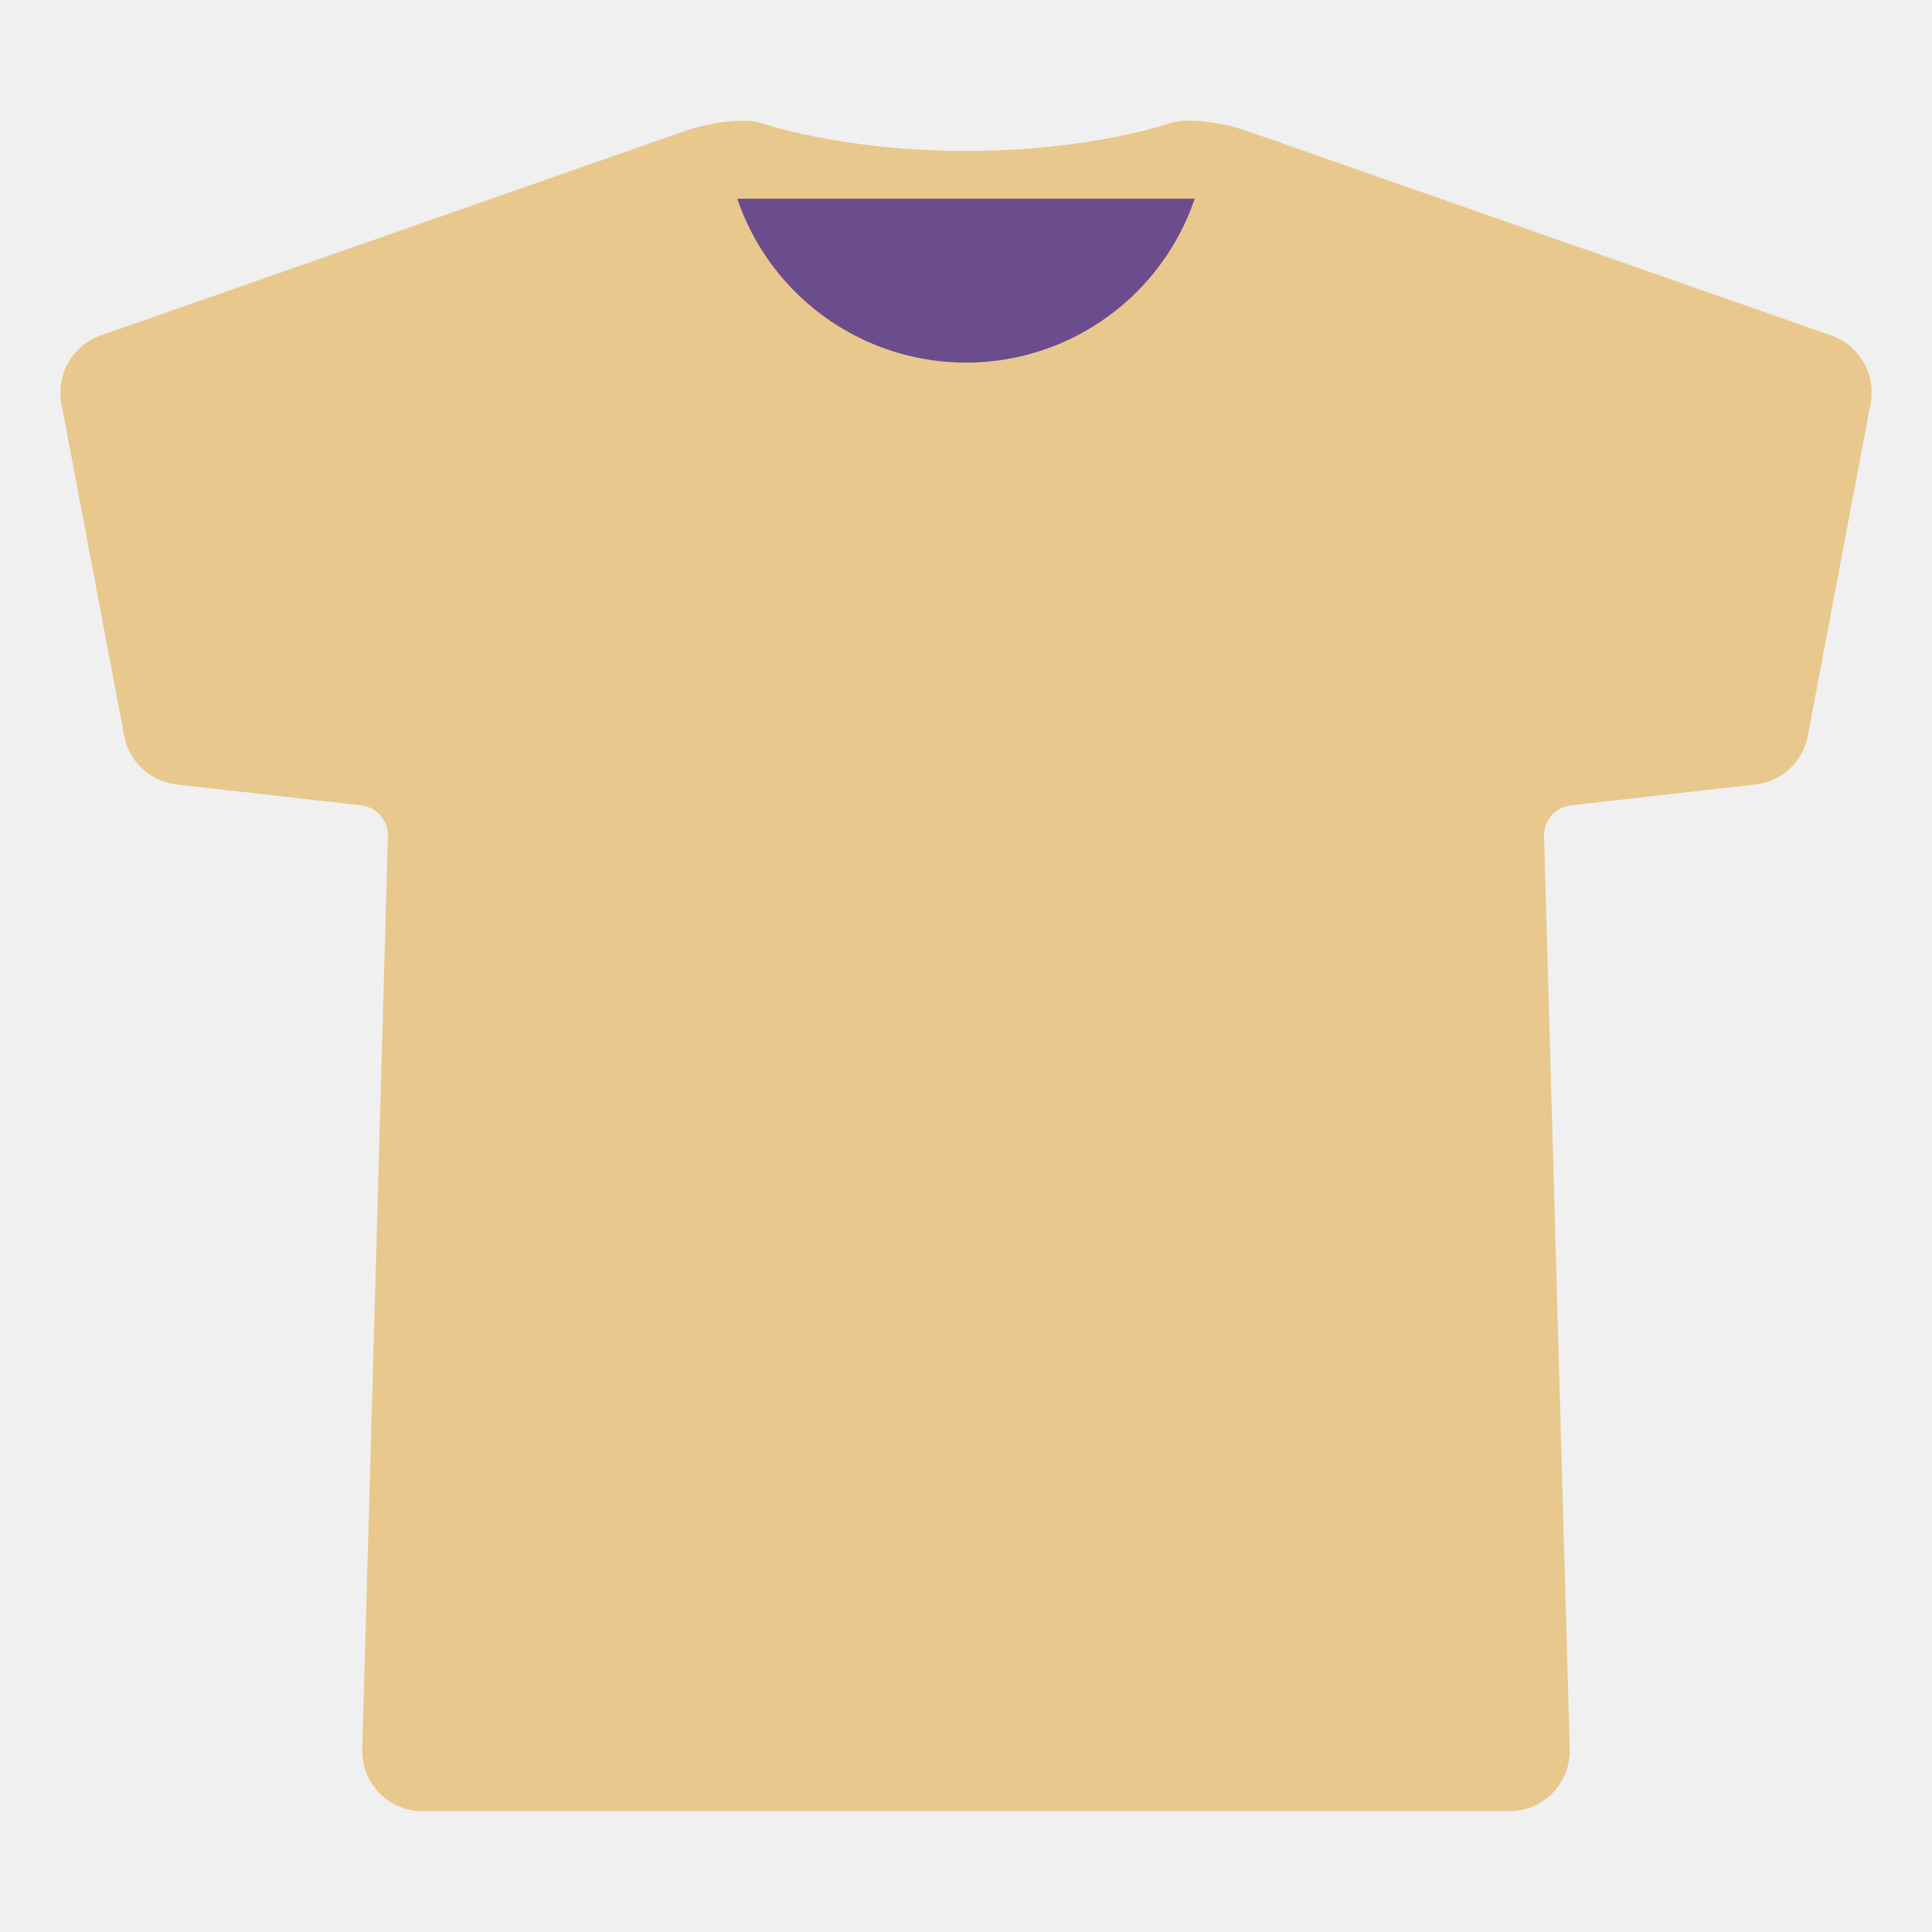
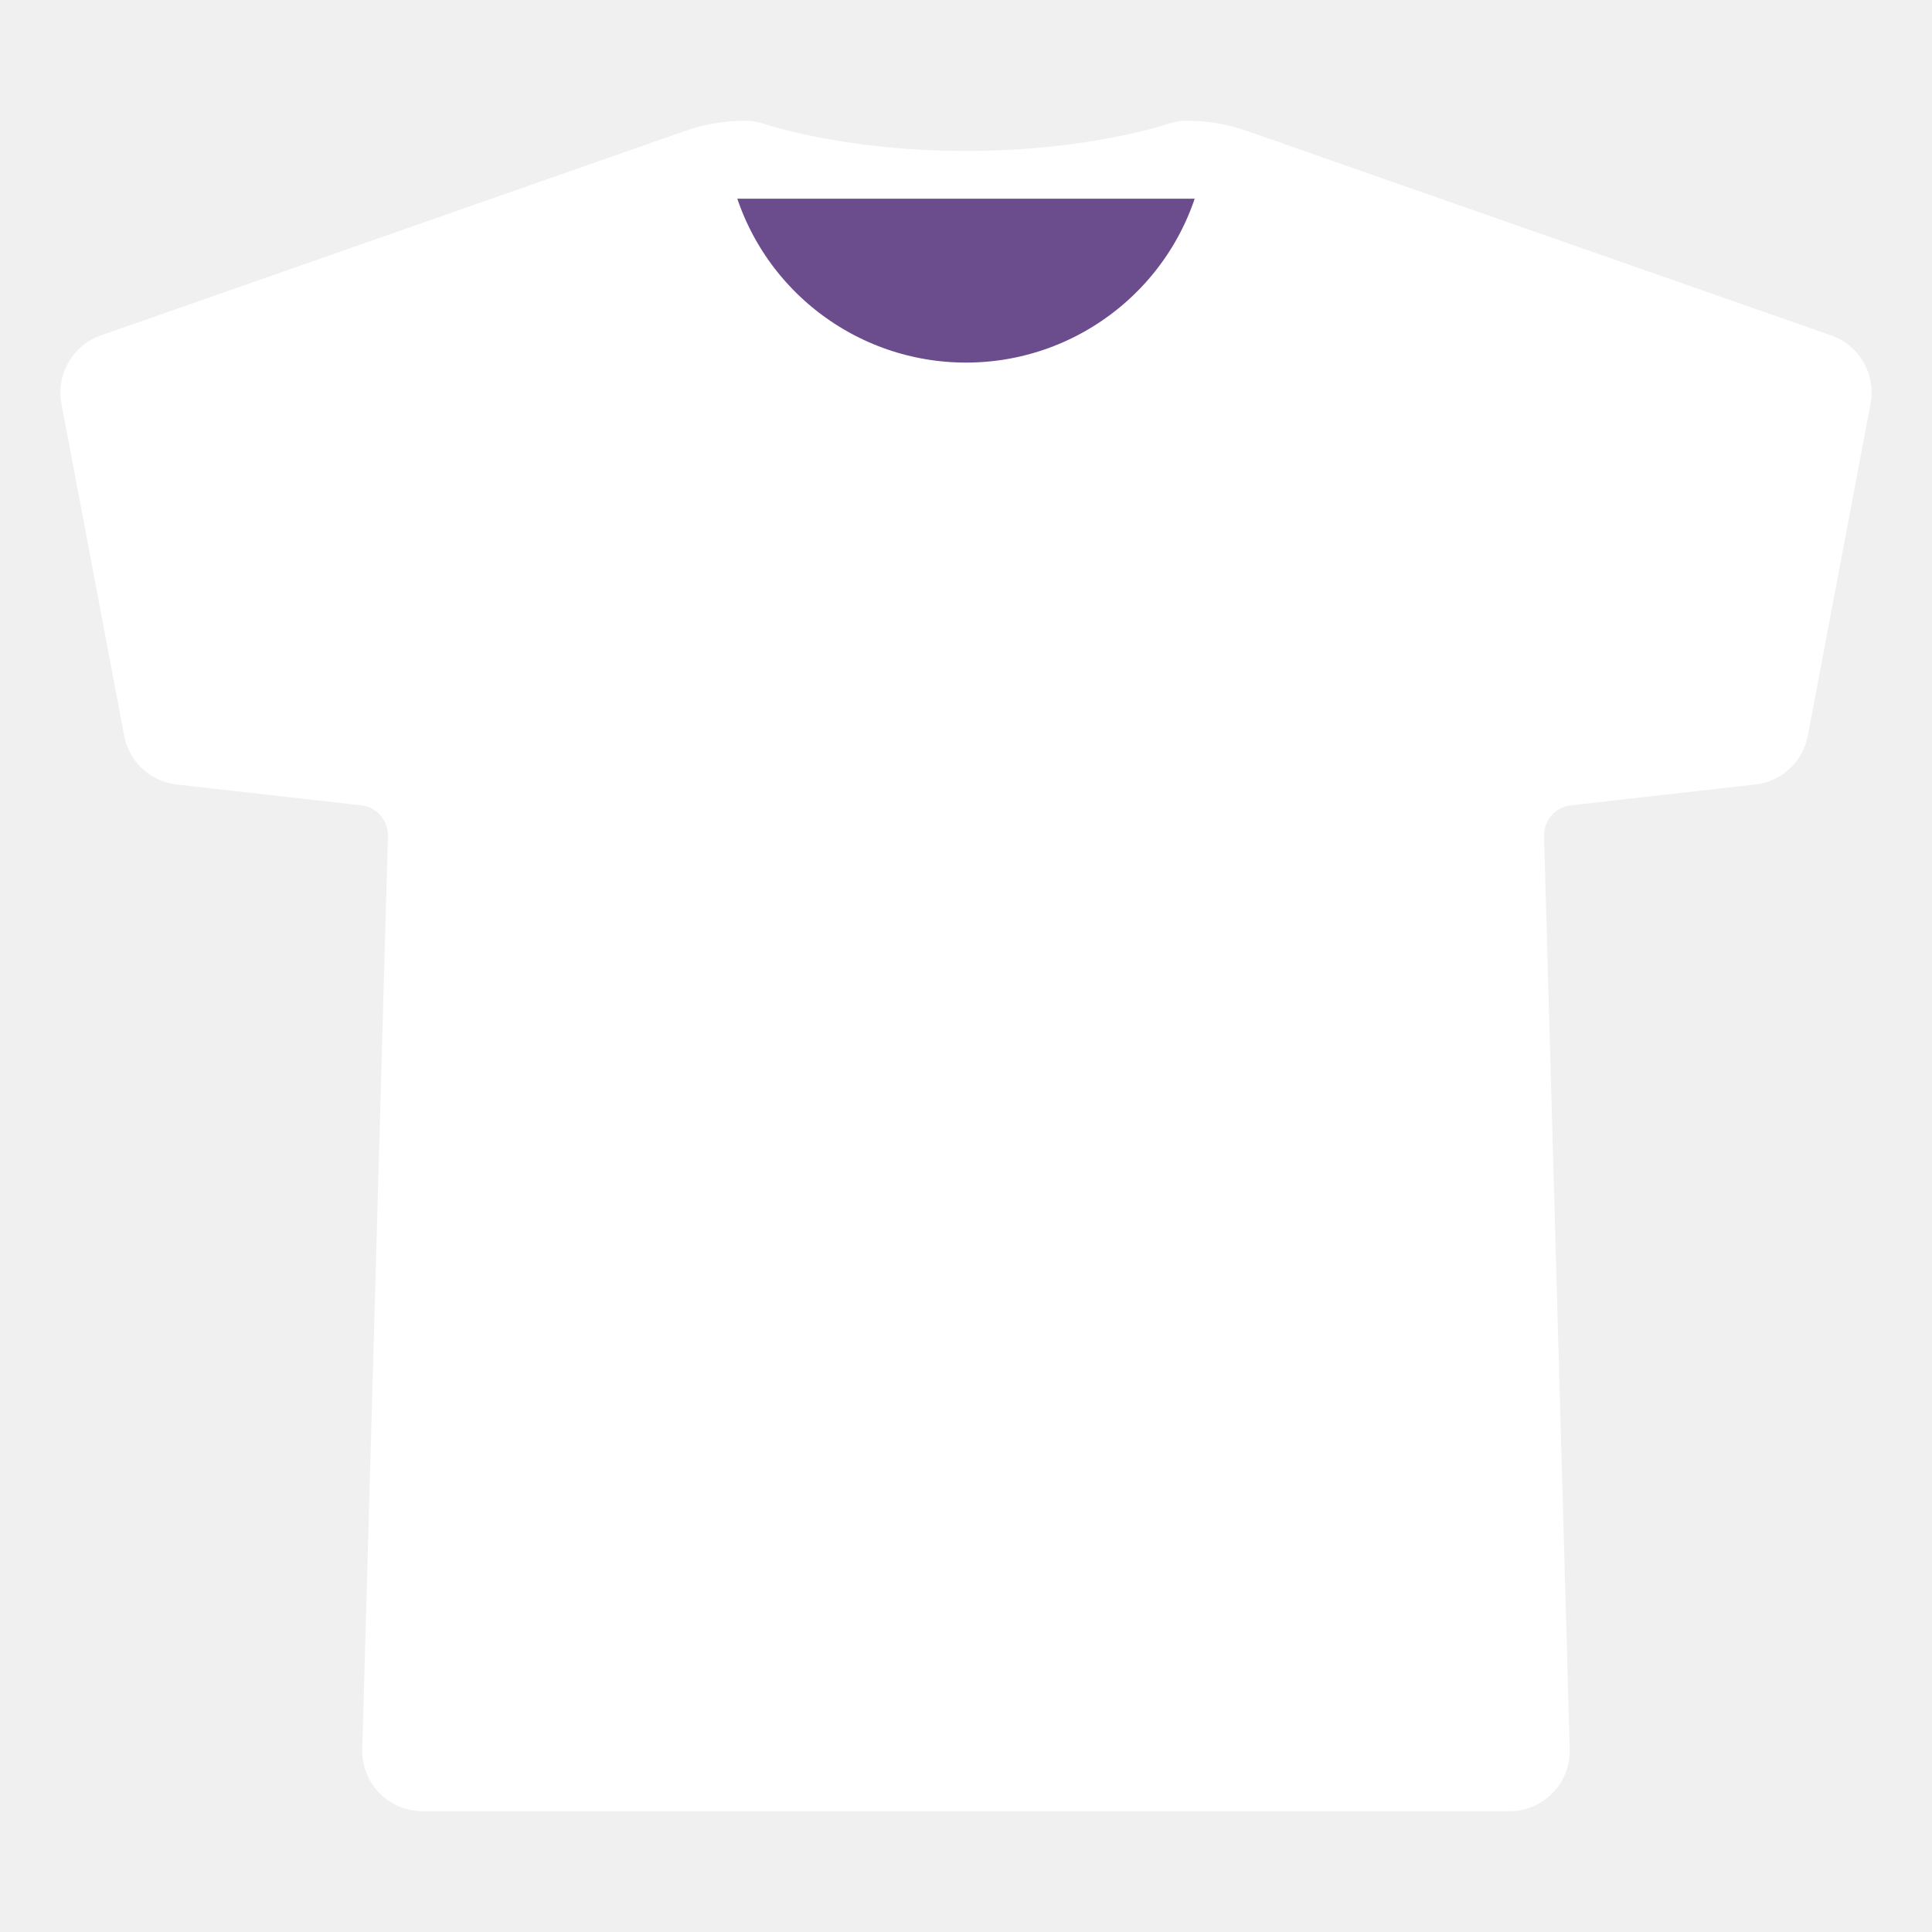
<svg xmlns="http://www.w3.org/2000/svg" width="800px" height="800px" viewBox="0 0 512 512">
-   <path d="M314.56,48S291.78,56,256,56s-58.56-8-58.56-8a31.94,31.94,0,0,0-10.57,1.8L32,104l16.63,88,48.88,5.52A24,24,0,0,1,118.8,222.1L112,464H400l-6.8-241.9a24,24,0,0,1,21.29-24.58L463.37,192,480,104,325.13,49.8A31.94,31.94,0,0,0,314.56,48Z" style="fill:#e8c88c;stroke:#e8c88c;stroke-linecap:round;stroke-linejoin:round;stroke-width:32px" />
-   <path d="M333.31,52.66a80,80,0,0,1-154.62,0" style="fill:#6b4c8c;stroke:#e8c88c;stroke-linecap:round;stroke-linejoin:round;stroke-width:32px" />
+   <path d="M314.56,48S291.78,56,256,56s-58.56-8-58.56-8a31.94,31.94,0,0,0-10.57,1.8L32,104l16.63,88,48.88,5.52A24,24,0,0,1,118.8,222.1L112,464H400l-6.8-241.9a24,24,0,0,1,21.29-24.58L463.37,192,480,104,325.13,49.8A31.94,31.94,0,0,0,314.56,48Z" style="fill:#ffffff;stroke:#ffffff;stroke-linecap:round;stroke-linejoin:round;stroke-width:32px" />
+   <path d="M333.31,52.66a80,80,0,0,1-154.62,0" style="fill:#6b4c8c;stroke:#ffffff;stroke-linecap:round;stroke-linejoin:round;stroke-width:32px" />
</svg>
